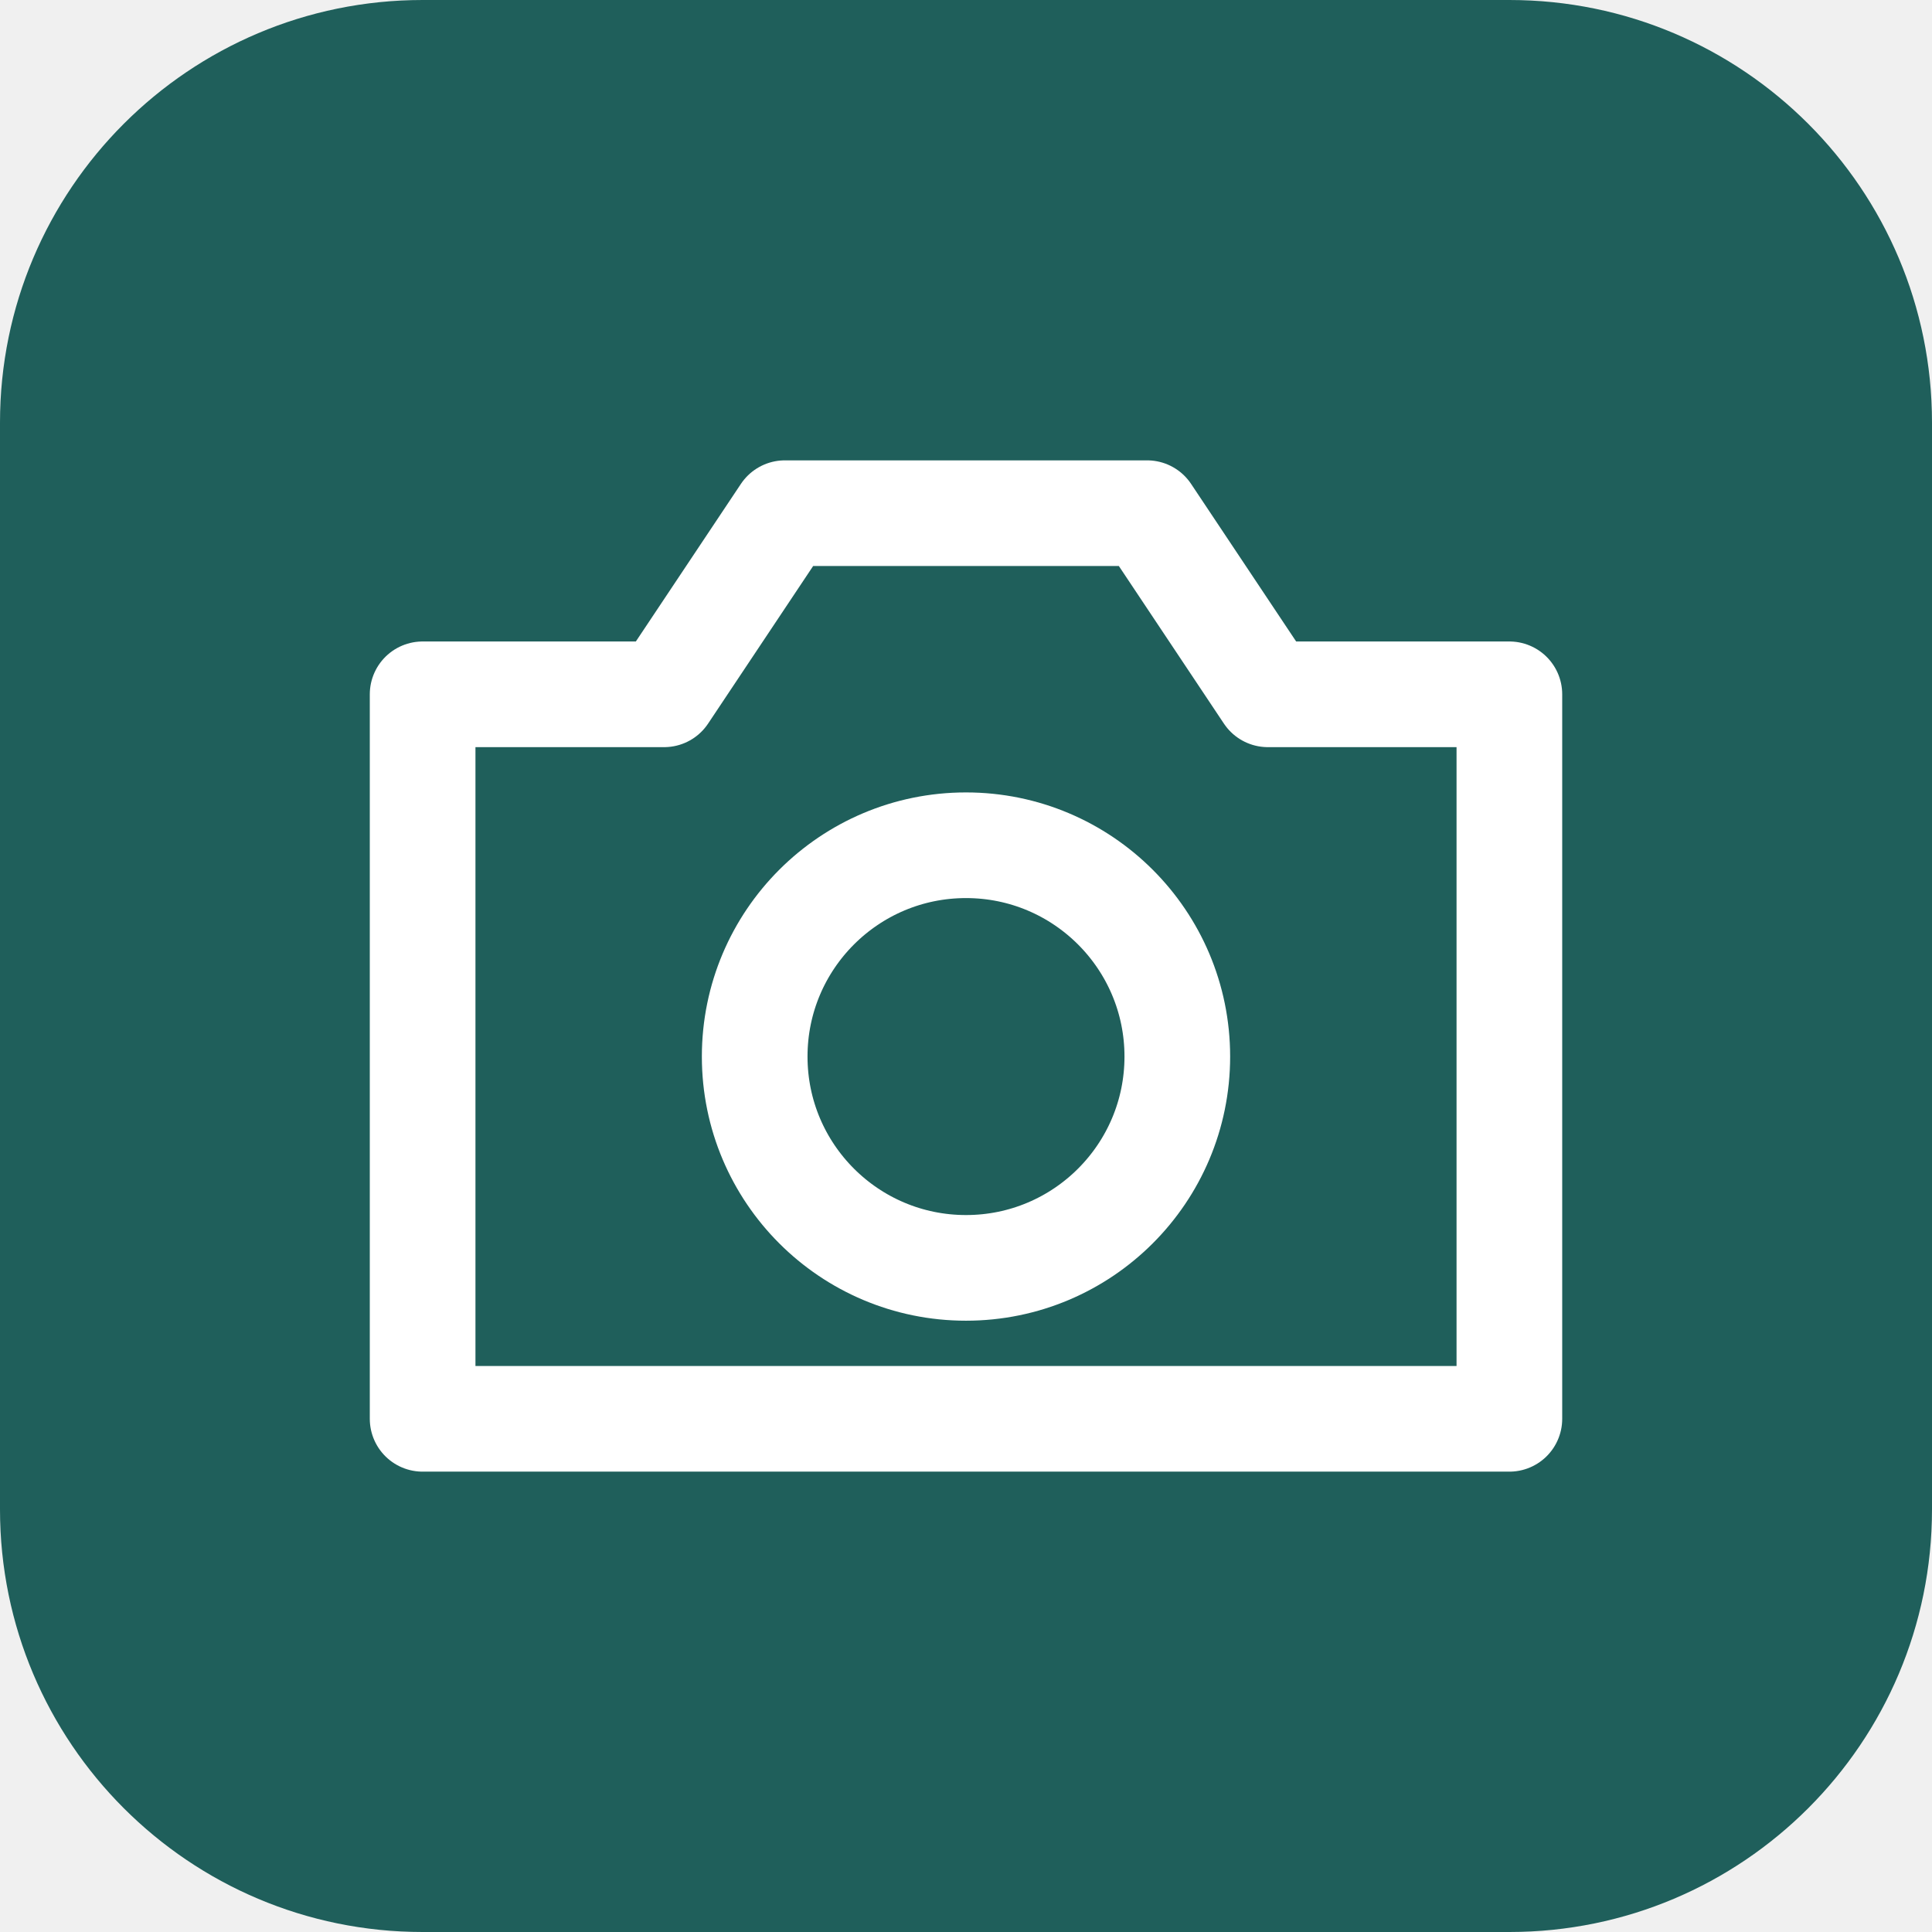
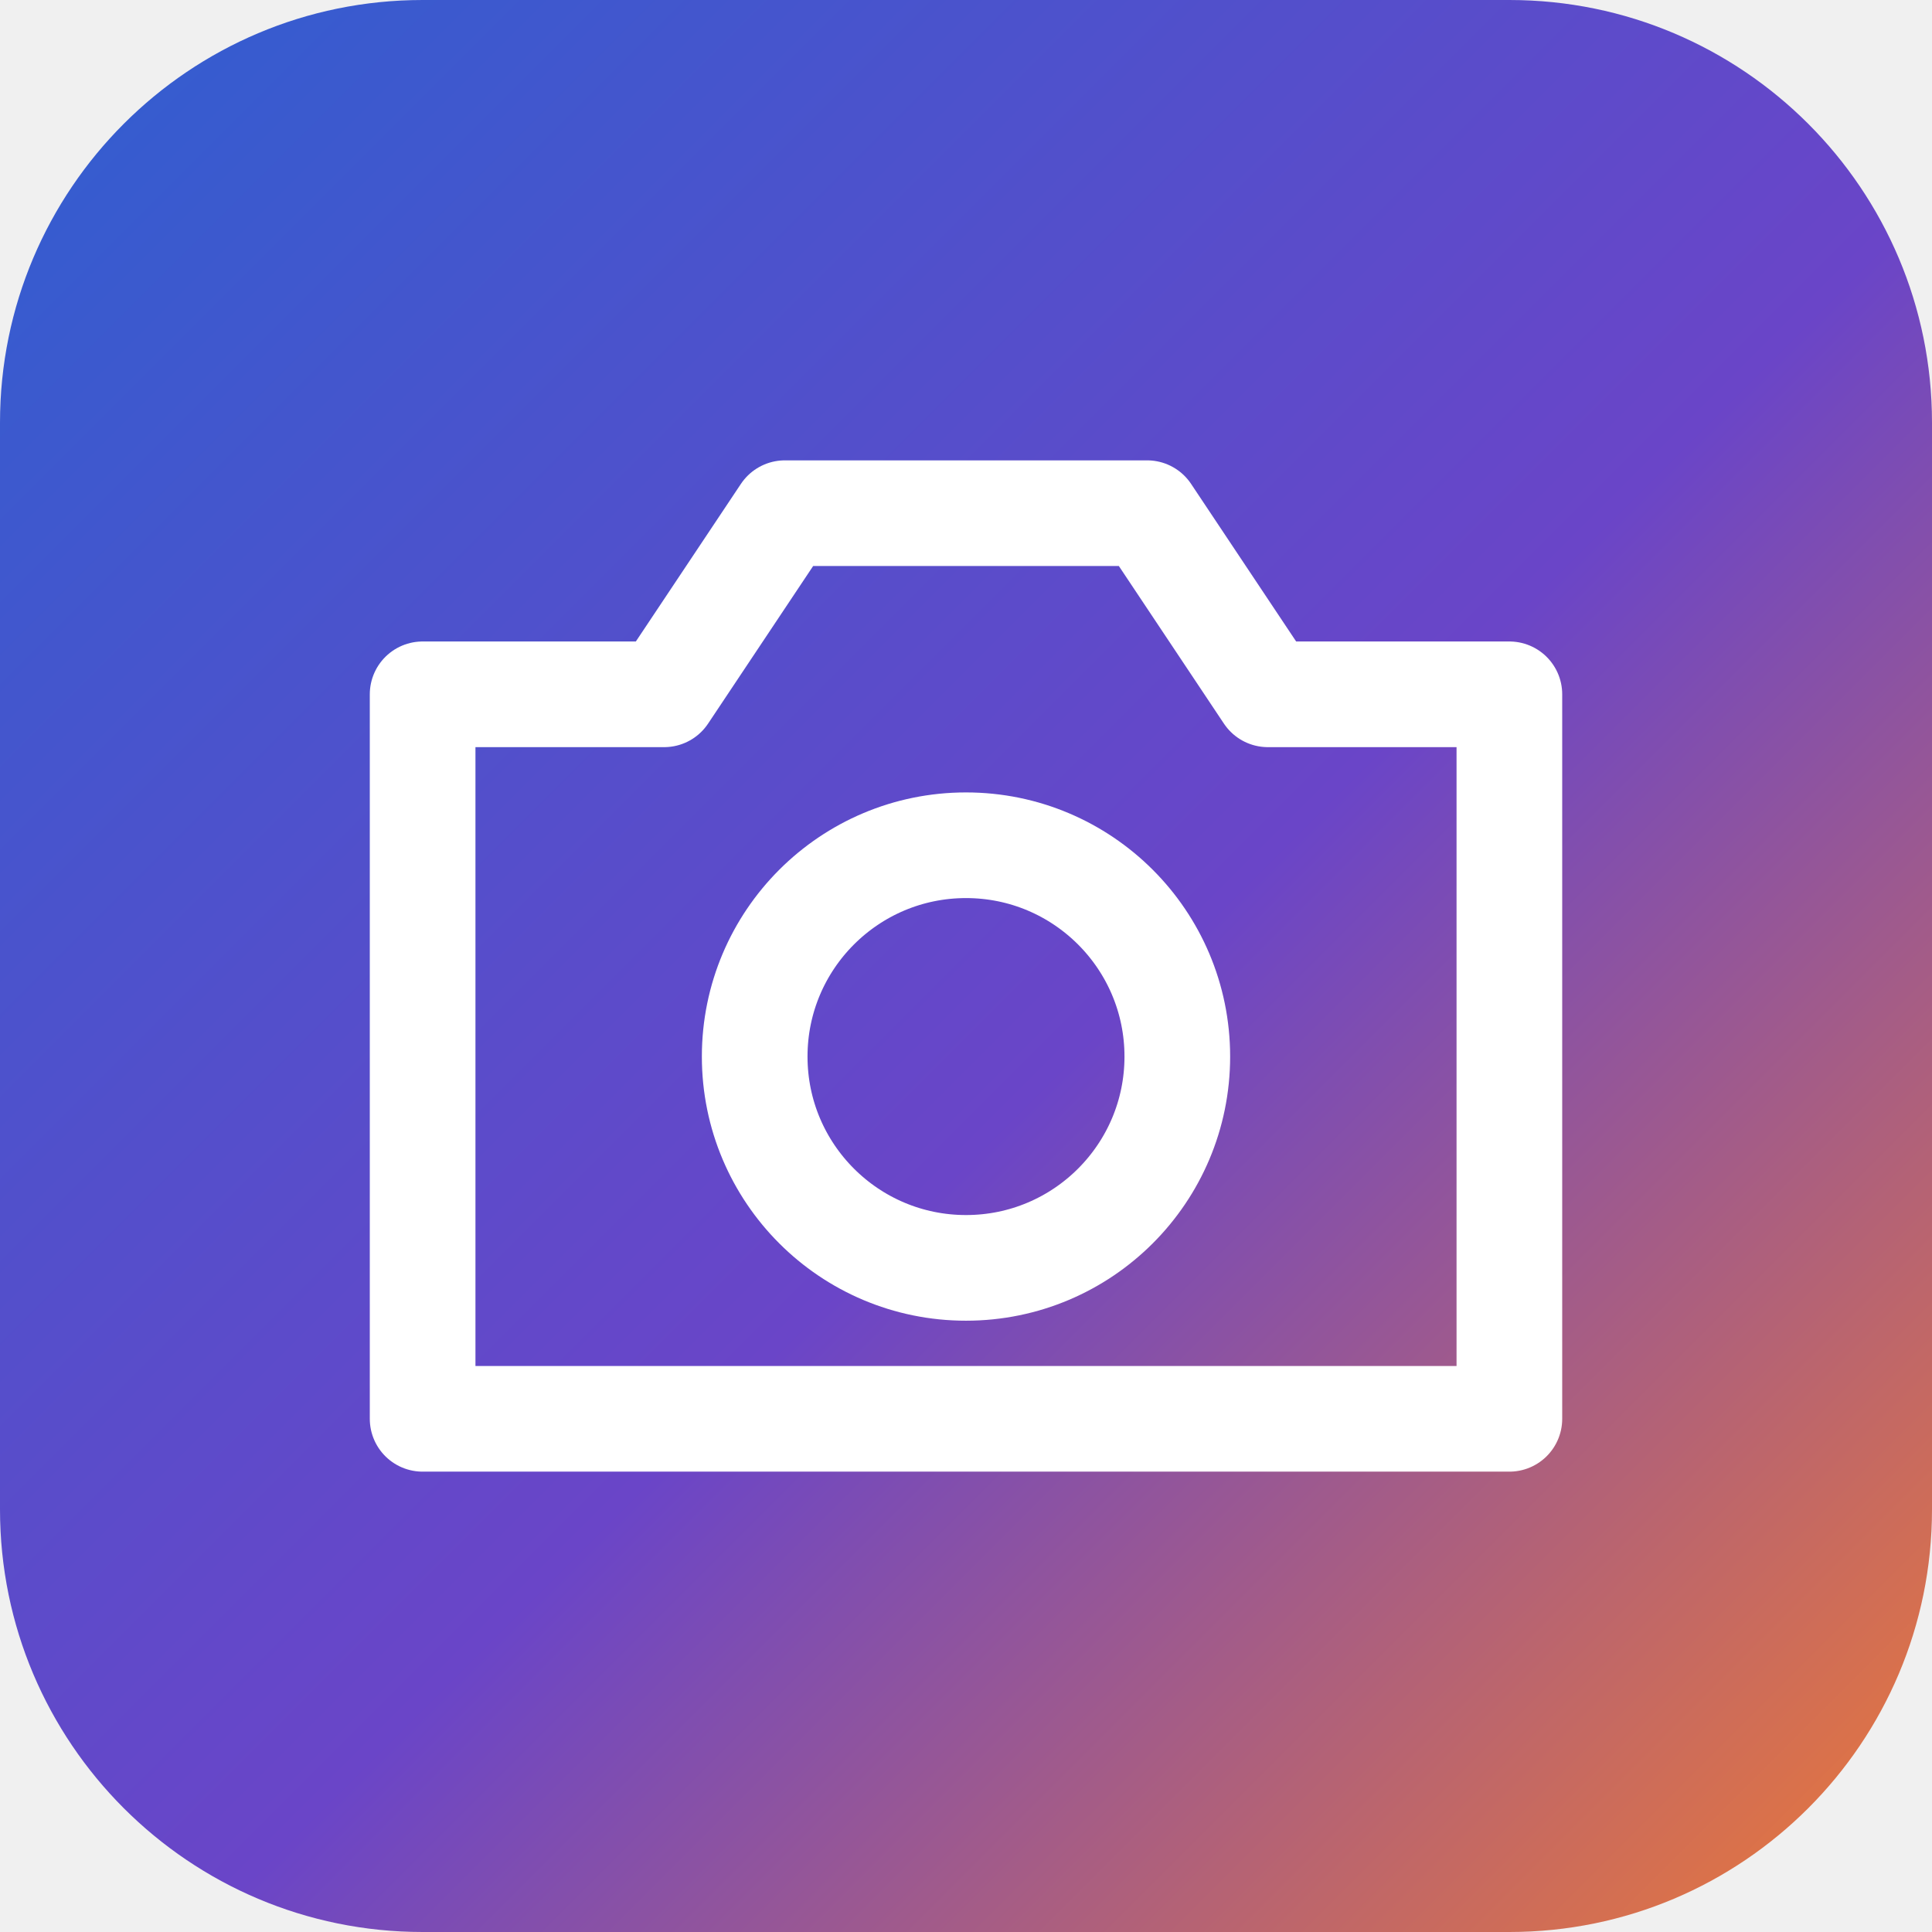
<svg xmlns="http://www.w3.org/2000/svg" viewBox="0 0 64 64">
-   <rect width="64" height="64" rx="14" fill="#1f5f5b" />
+   <defs>
+     <linearGradient id="g" x1="0" y1="0" x2="1" y2="1">
+       <stop offset="0" stop-color="#2f5fd0" />
+       <stop offset=".55" stop-color="#6a45c8" />
+       <stop offset="1" stop-color="#f07a32" />
+     </linearGradient>
+   </defs>
+   <rect width="64" height="64" rx="14" fill="url(#g)" />
  <g fill="none" stroke="#fff" stroke-width="3.5" stroke-linejoin="round">
    <path d="M14 23h8l4-6h12l4 6h8v24H14z" />
    <circle cx="32" cy="35" r="7" />
  </g>
</svg>
